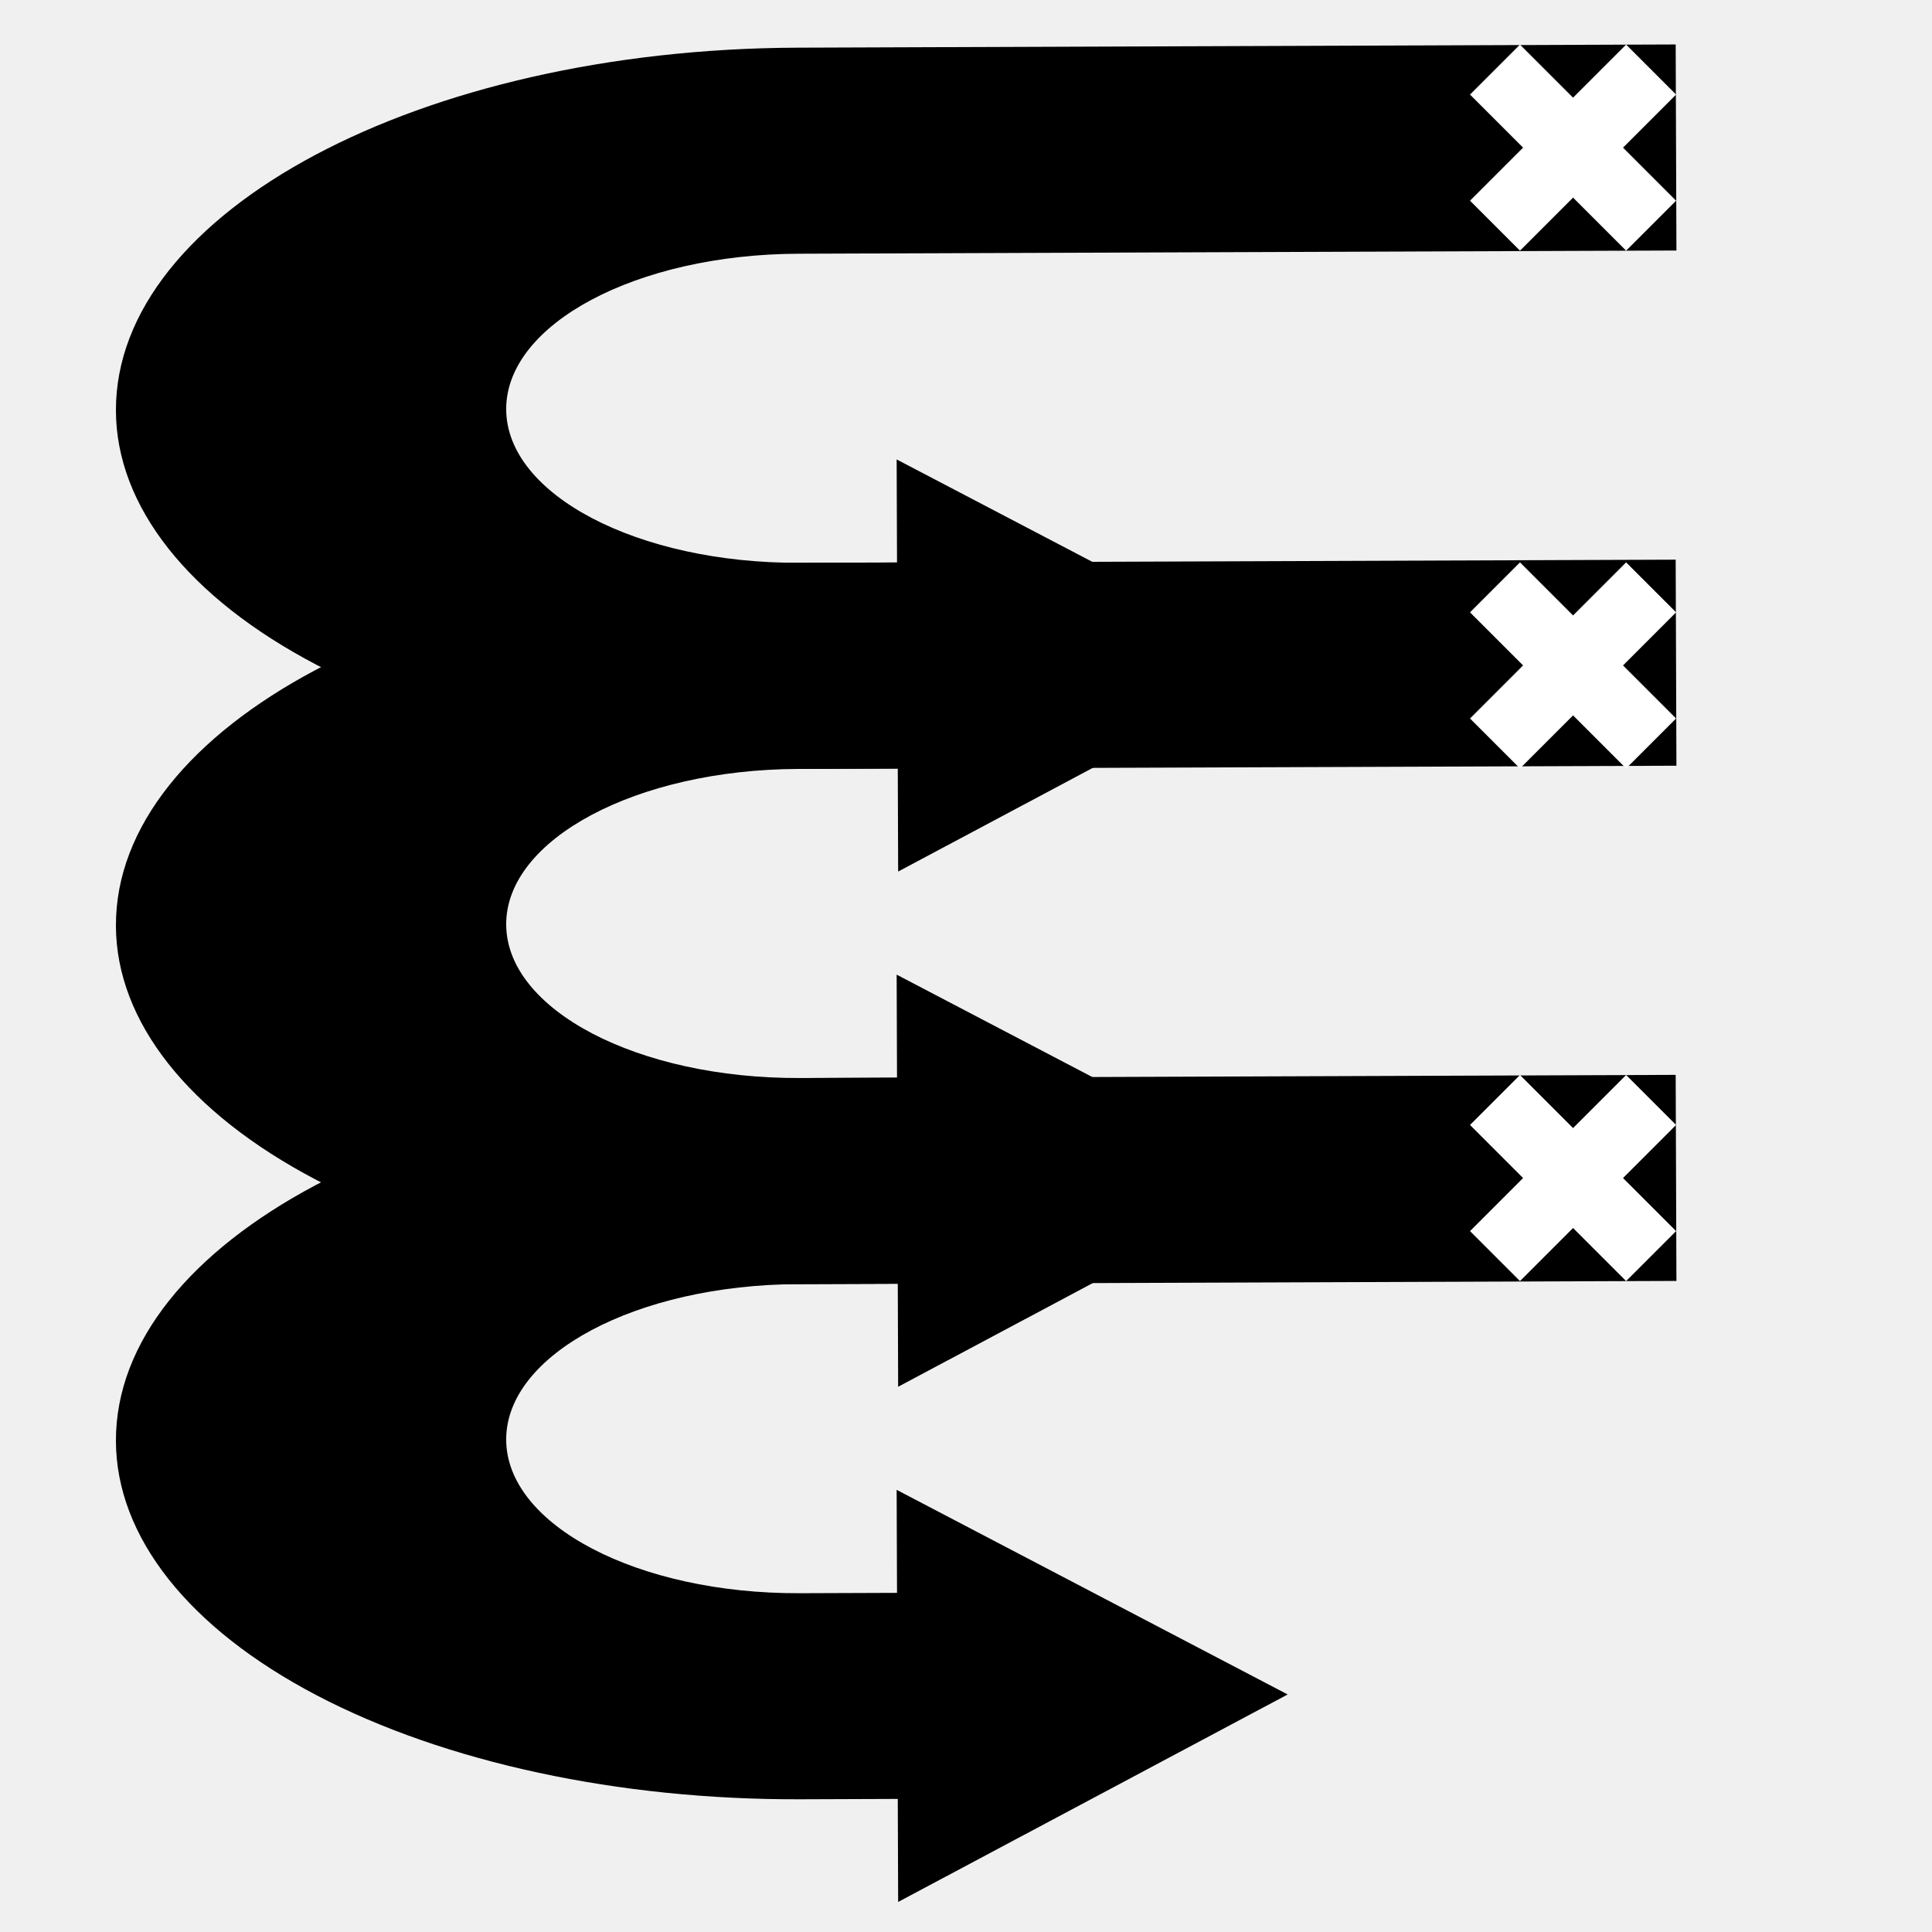
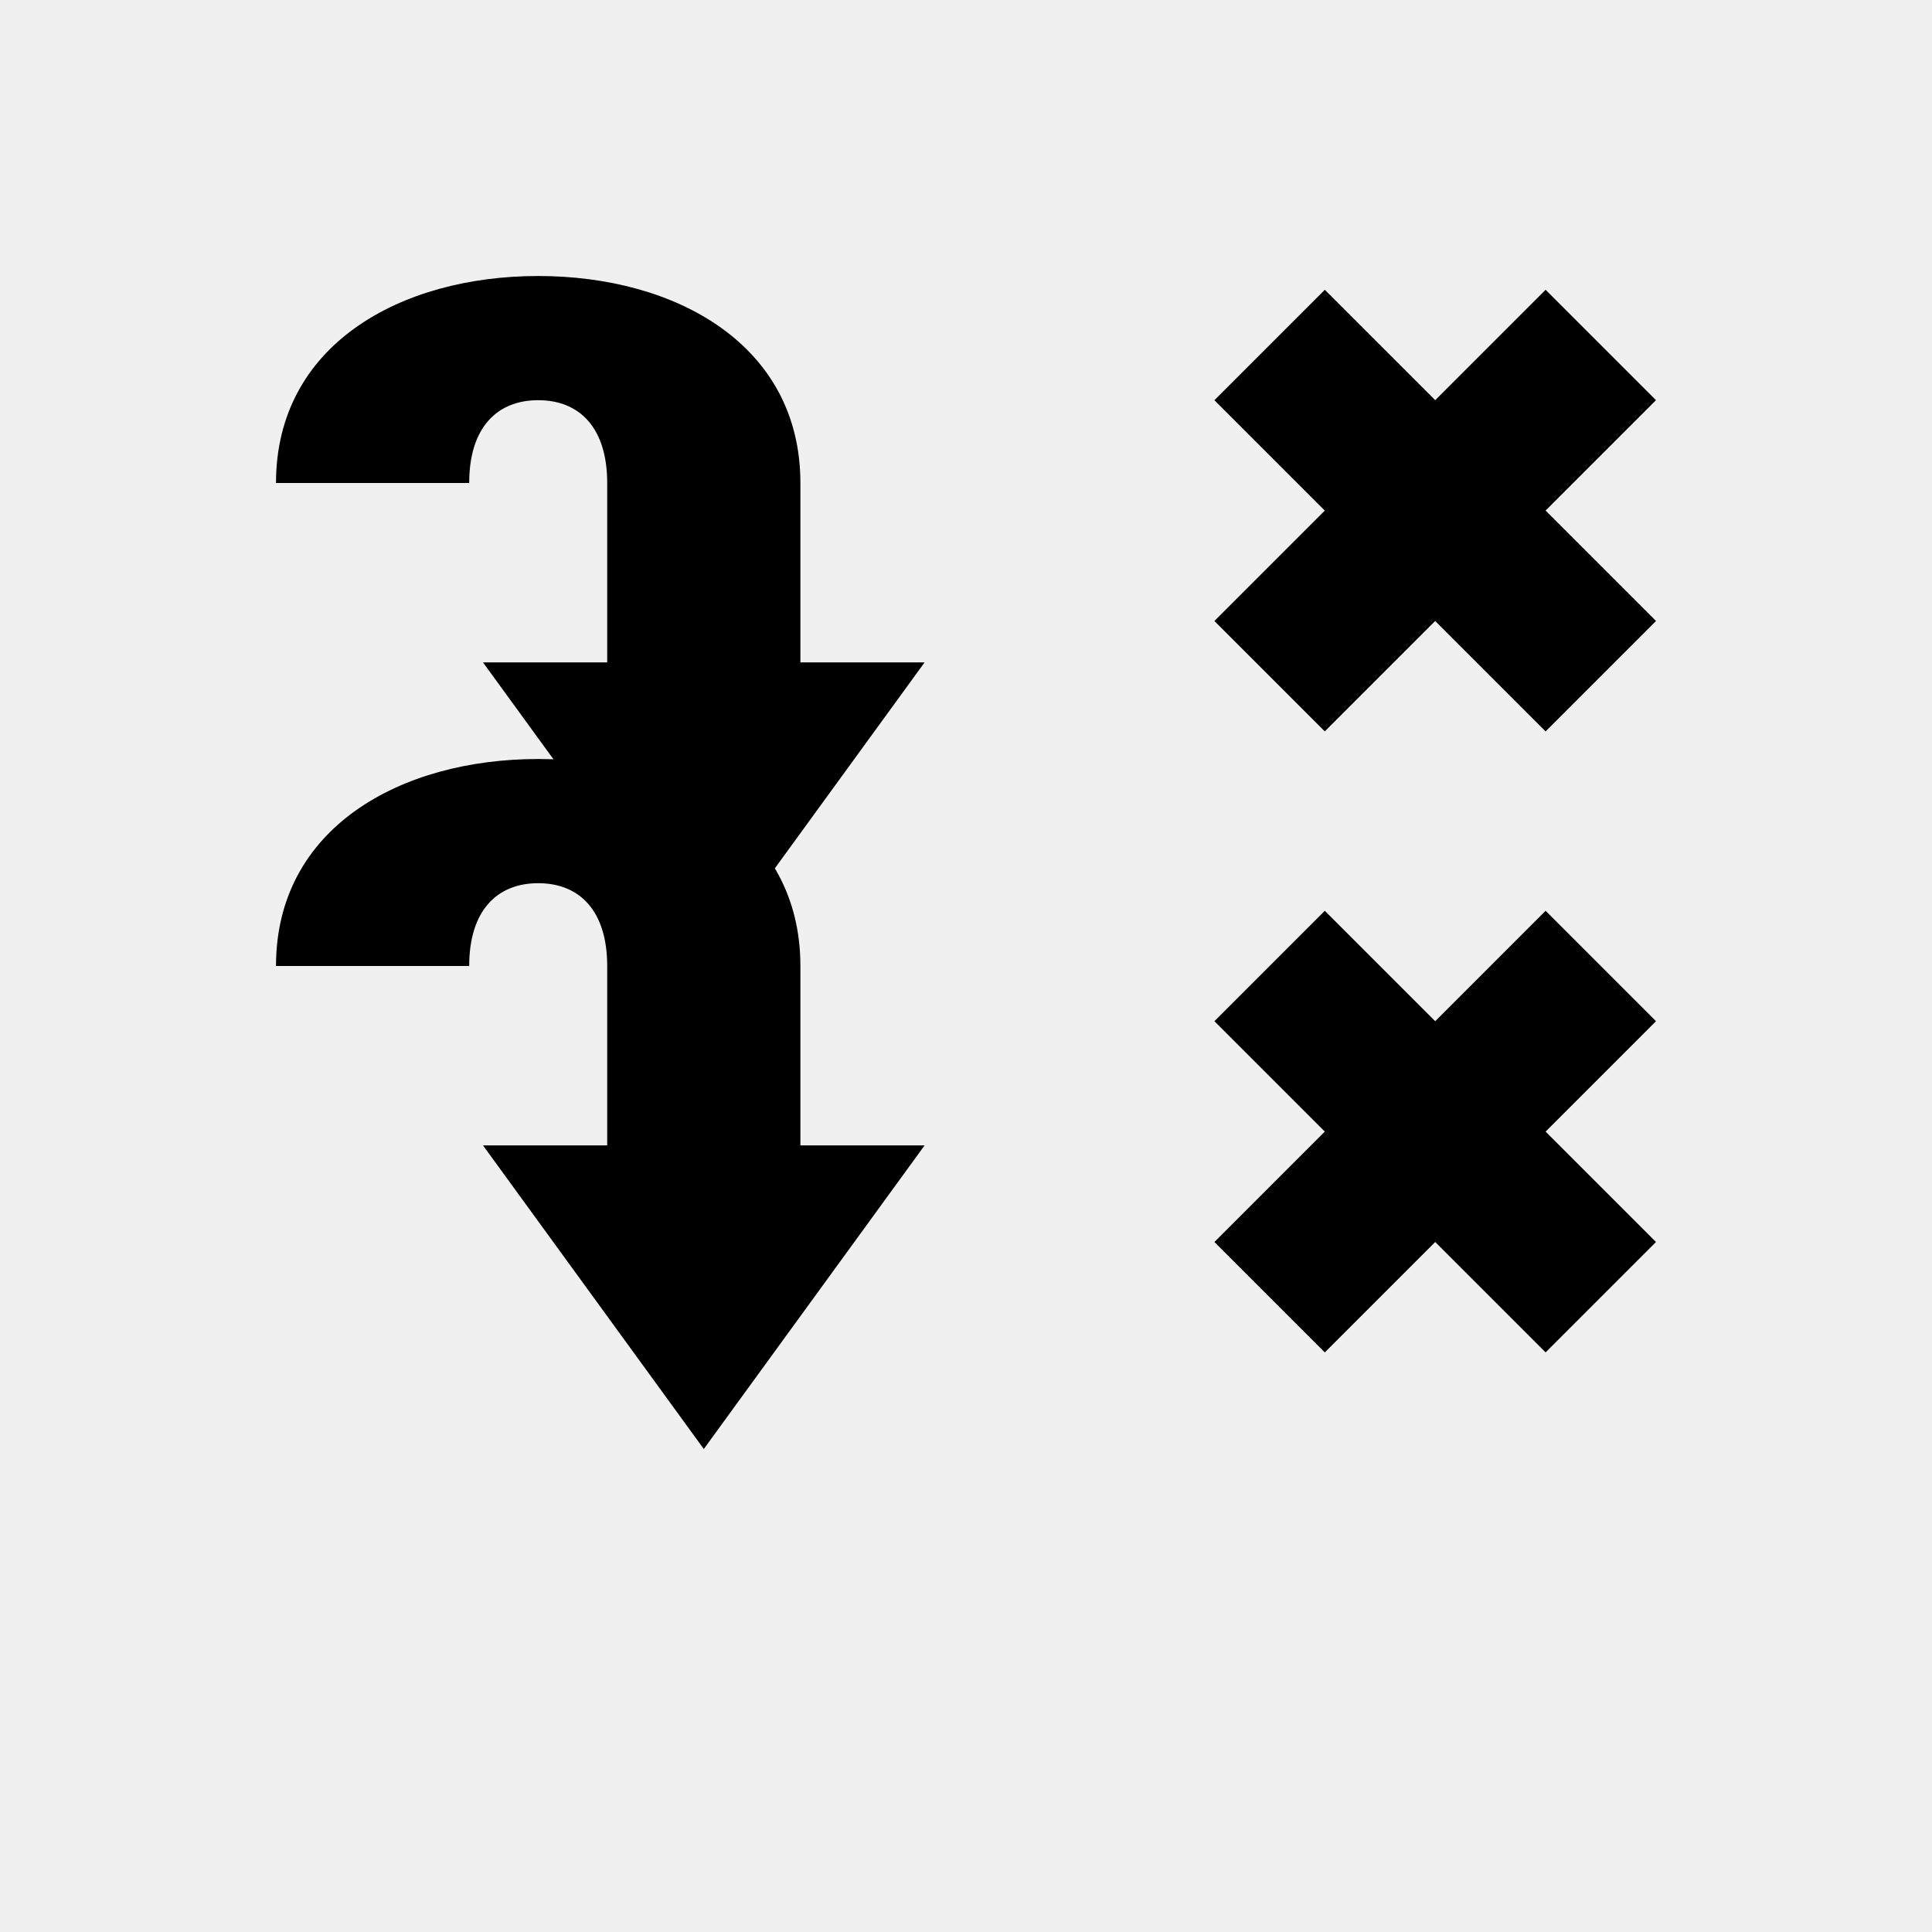
- <svg xmlns="http://www.w3.org/2000/svg" width="1500" height="1500">
-   <g>
-     <rect fill="none" id="canvas_background" height="1502" width="1502" y="-1" x="-1" />
+ <svg xmlns="http://www.w3.org/2000/svg" viewBox="0 0 280 280" role="img" aria-label="Bayes theorem icon">
+   <g fill="#000000">
+     <path d="M40 70              C40 50 58 40 78 40              C98 40 116 50 116 70              L116 96              L134 96              L102 140              L70 96              L88 96              L88 70              C88 62 84 58 78 58              C72 58 68 62 68 70Z" />
+     <path d="M40 140              C40 120 58 110 78 110              C98 110 116 120 116 140              L116 166              L134 166              L102 210              L70 166              L88 166              L88 140              C88 132 84 128 78 128              C72 128 68 132 68 140Z" />
  </g>
-   <g>
-     <path transform="rotate(-90.20913 696.1563,356.7029) " id="svg_16" d="m1016.126,962.713l0,-681.761l0,0c0,-292.854 -125.348,-530.259 -279.973,-530.259l0,0l0,0c-74.253,0 -145.466,55.866 -197.971,155.309c-52.505,99.443 -82.002,234.316 -82.002,374.95l0,75.751l-79.992,0l159.985,303.005l159.985,-303.005l-79.992,0l0,-75.751c0,-125.509 53.721,-227.254 119.988,-227.254l0,0l0,0c66.268,0 119.988,101.745 119.988,227.254l0,681.761l159.985,0z" stroke-width="1.5" fill="#000000" />
-     <path transform="rotate(-90.20913 696.1563,756.7028) " id="svg_21" d="m1016.126,1362.711l0,-681.761l0,0c0,-292.854 -125.348,-530.259 -279.973,-530.259l0,0l0,0c-74.253,0 -145.466,55.866 -197.971,155.309c-52.505,99.443 -82.002,234.316 -82.002,374.95l0,75.751l-79.992,0l159.985,303.005l159.985,-303.005l-79.992,0l0,-75.751c0,-125.509 53.721,-227.254 119.988,-227.254l0,0l0,0c66.268,0 119.988,101.745 119.988,227.254l0,681.761l159.985,0z" stroke-width="1.5" fill="#000000" />
-     <path transform="rotate(-90.20913 696.1563,1156.703) " id="svg_22" d="m1016.126,1762.71l0,-681.761l0,0c0,-292.854 -125.348,-530.259 -279.973,-530.259l0,0l0,0c-74.253,0 -145.466,55.866 -197.971,155.309c-52.505,99.443 -82.002,234.316 -82.002,374.95l0,75.751l-79.992,0l159.985,303.005l159.985,-303.005l-79.992,0l0,-75.751c0,-125.509 53.721,-227.254 119.988,-227.254l0,0l0,0c66.268,0 119.988,101.745 119.988,227.254l0,681.761l159.985,0z" stroke-width="1.5" fill="#000000" />
-     <path id="svg_24" d="m1141.314,73.42l38.792,-38.792l41.208,41.208l41.208,-41.208l38.792,38.792l-41.208,41.208l41.208,41.208l-38.792,38.792l-41.208,-41.208l-41.208,41.208l-38.792,-38.792l41.208,-41.208l-41.208,-41.208z" stroke-width="1.5" fill="#ffffff" />
-     <path id="svg_25" d="m1141.314,475.419l38.792,-38.792l41.208,41.208l41.208,-41.208l38.792,38.792l-41.208,41.208l41.208,41.208l-38.792,38.792l-41.208,-41.208l-41.208,41.208l-38.792,-38.792l41.208,-41.208l-41.208,-41.208z" stroke-width="1.5" fill="#ffffff" />
-     <path id="svg_26" d="m1141.314,873.417l38.792,-38.792l41.208,41.208l41.208,-41.208l38.792,38.792l-41.208,41.208l41.208,41.208l-38.792,38.792l-41.208,-41.208l-41.208,41.208l-38.792,-38.792l41.208,-41.208l-41.208,-41.208z" stroke-width="1.5" fill="#ffffff" />
+   <g fill="#000000">
+     <path d="M176 58              L192 42              L208 58              L224 42              L240 58              L224 74              L240 90              L224 106              L208 90              L192 106              L176 90              L192 74Z" />
+     <path d="M176 148              L192 132              L208 148              L224 132              L240 148              L224 164              L240 180              L224 196              L208 180              L192 196              L176 180              L192 164Z" />
  </g>
</svg>
